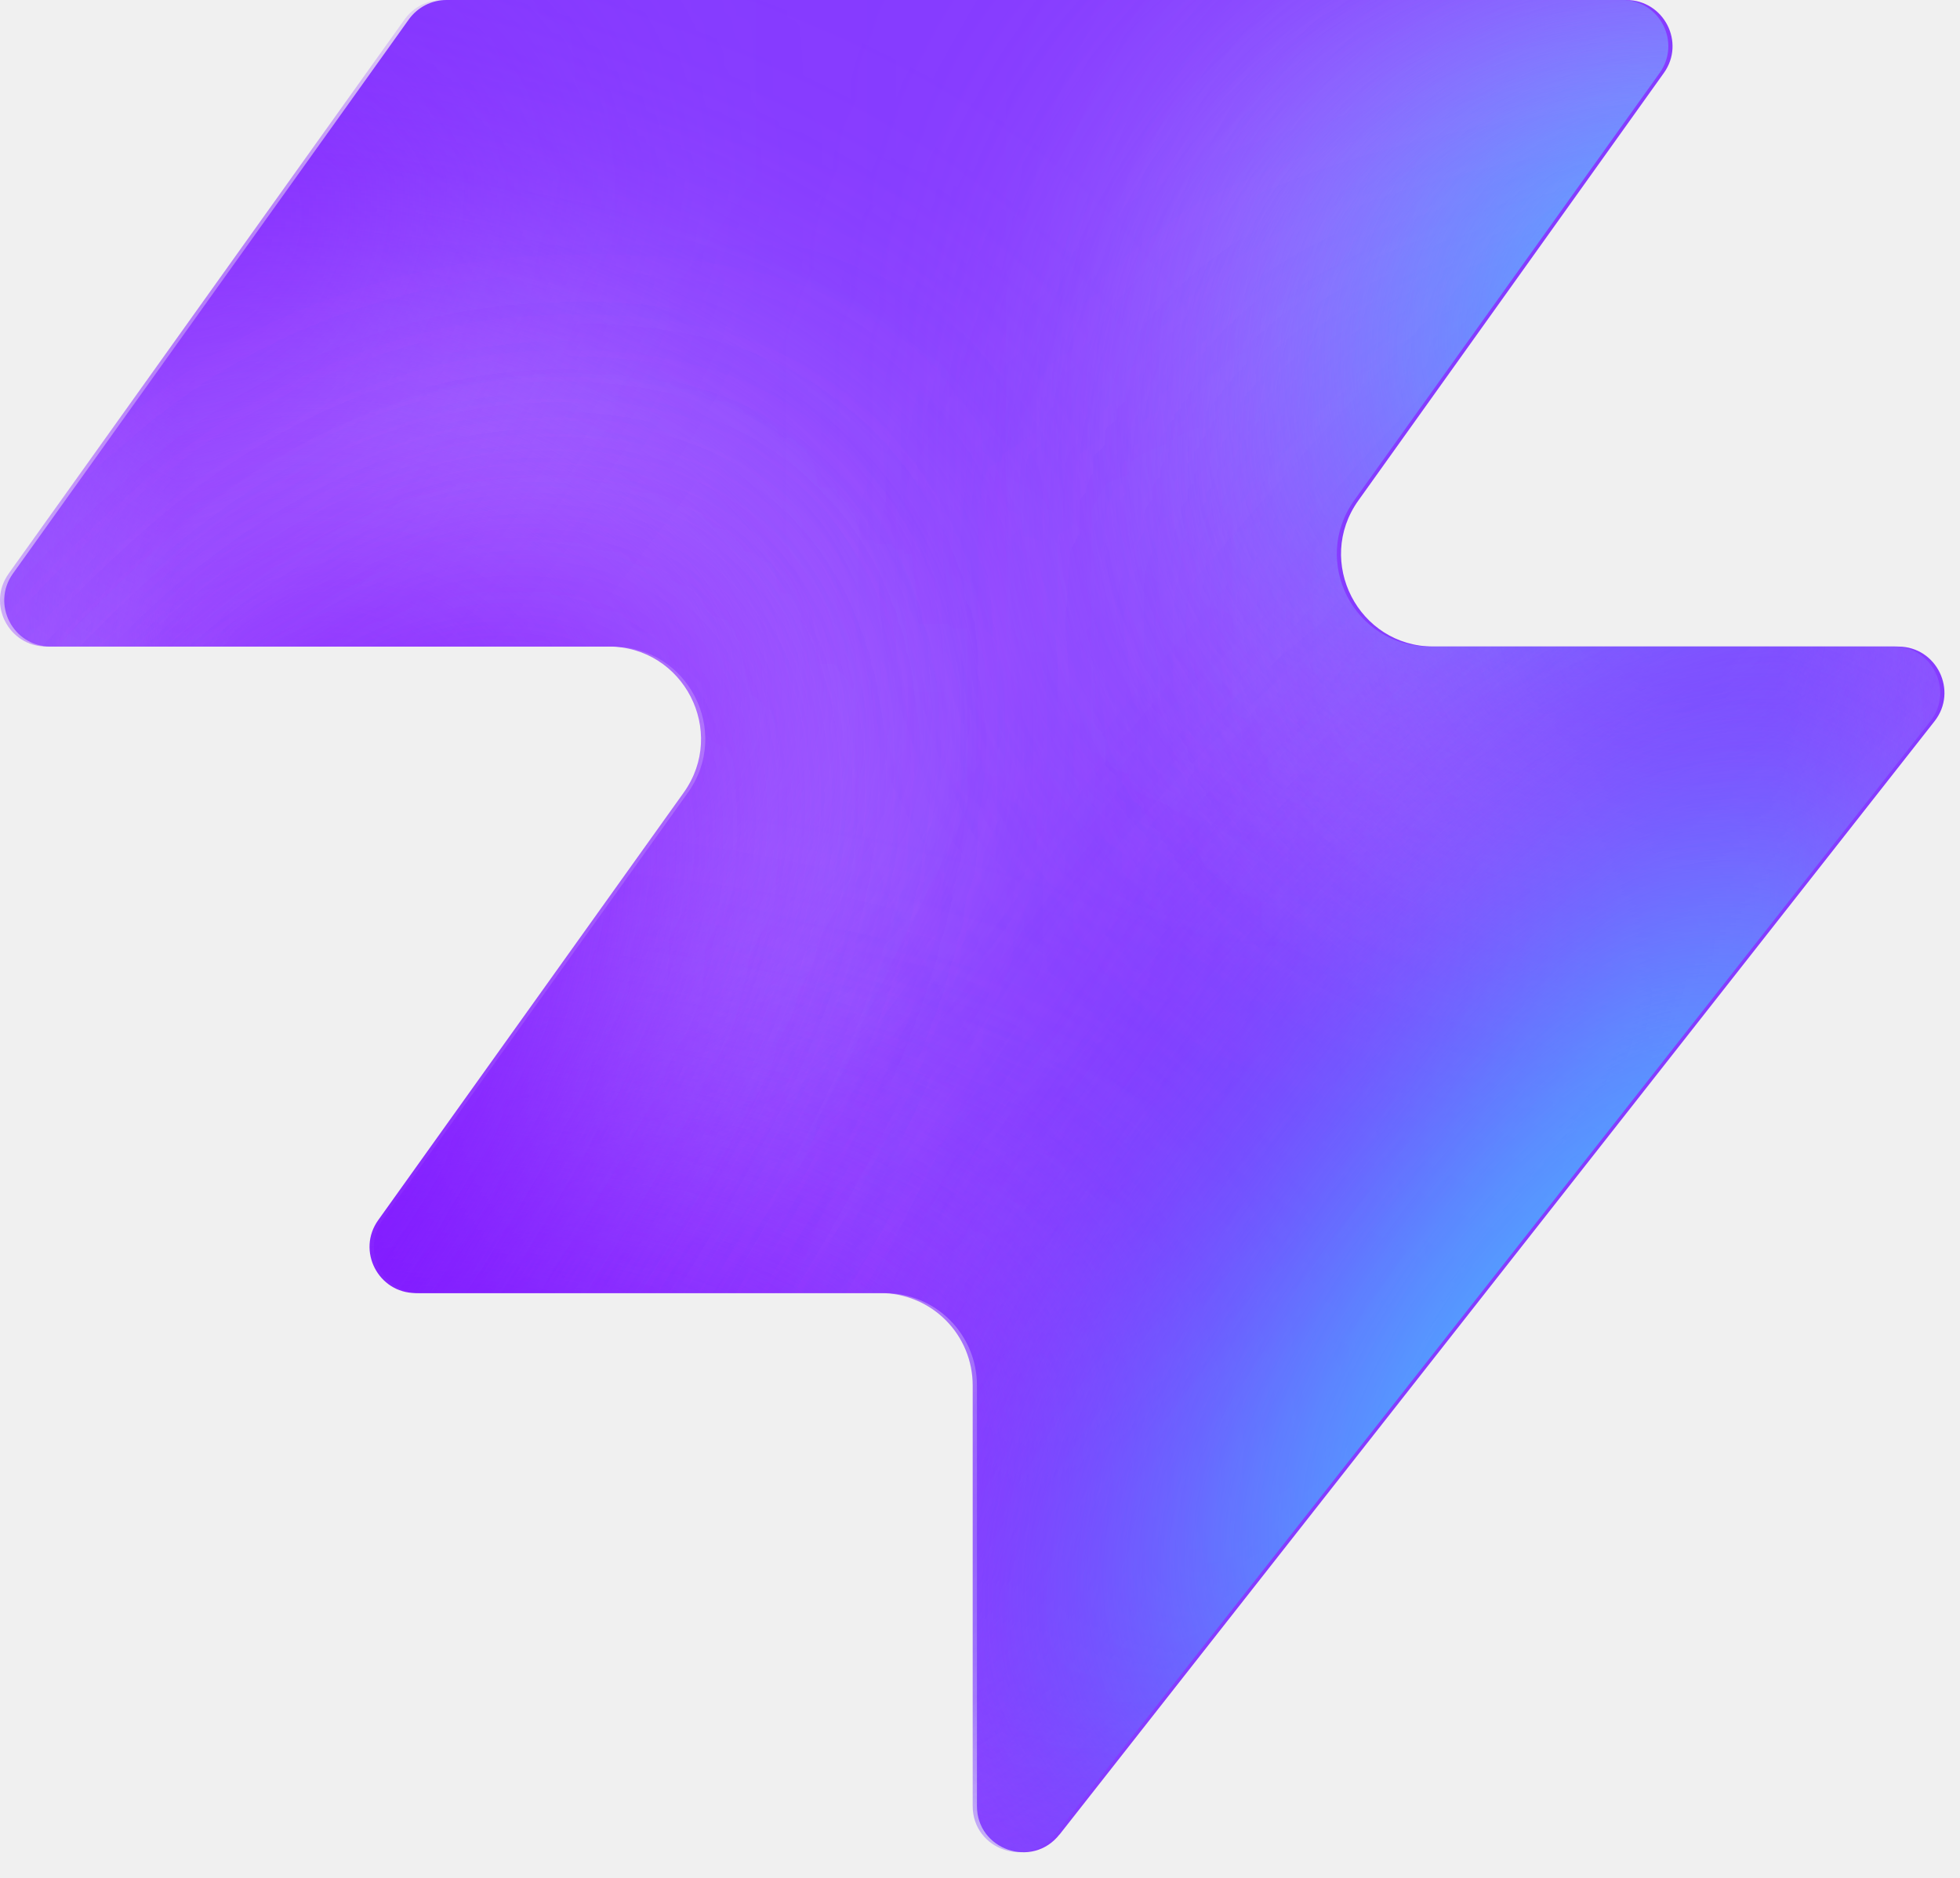
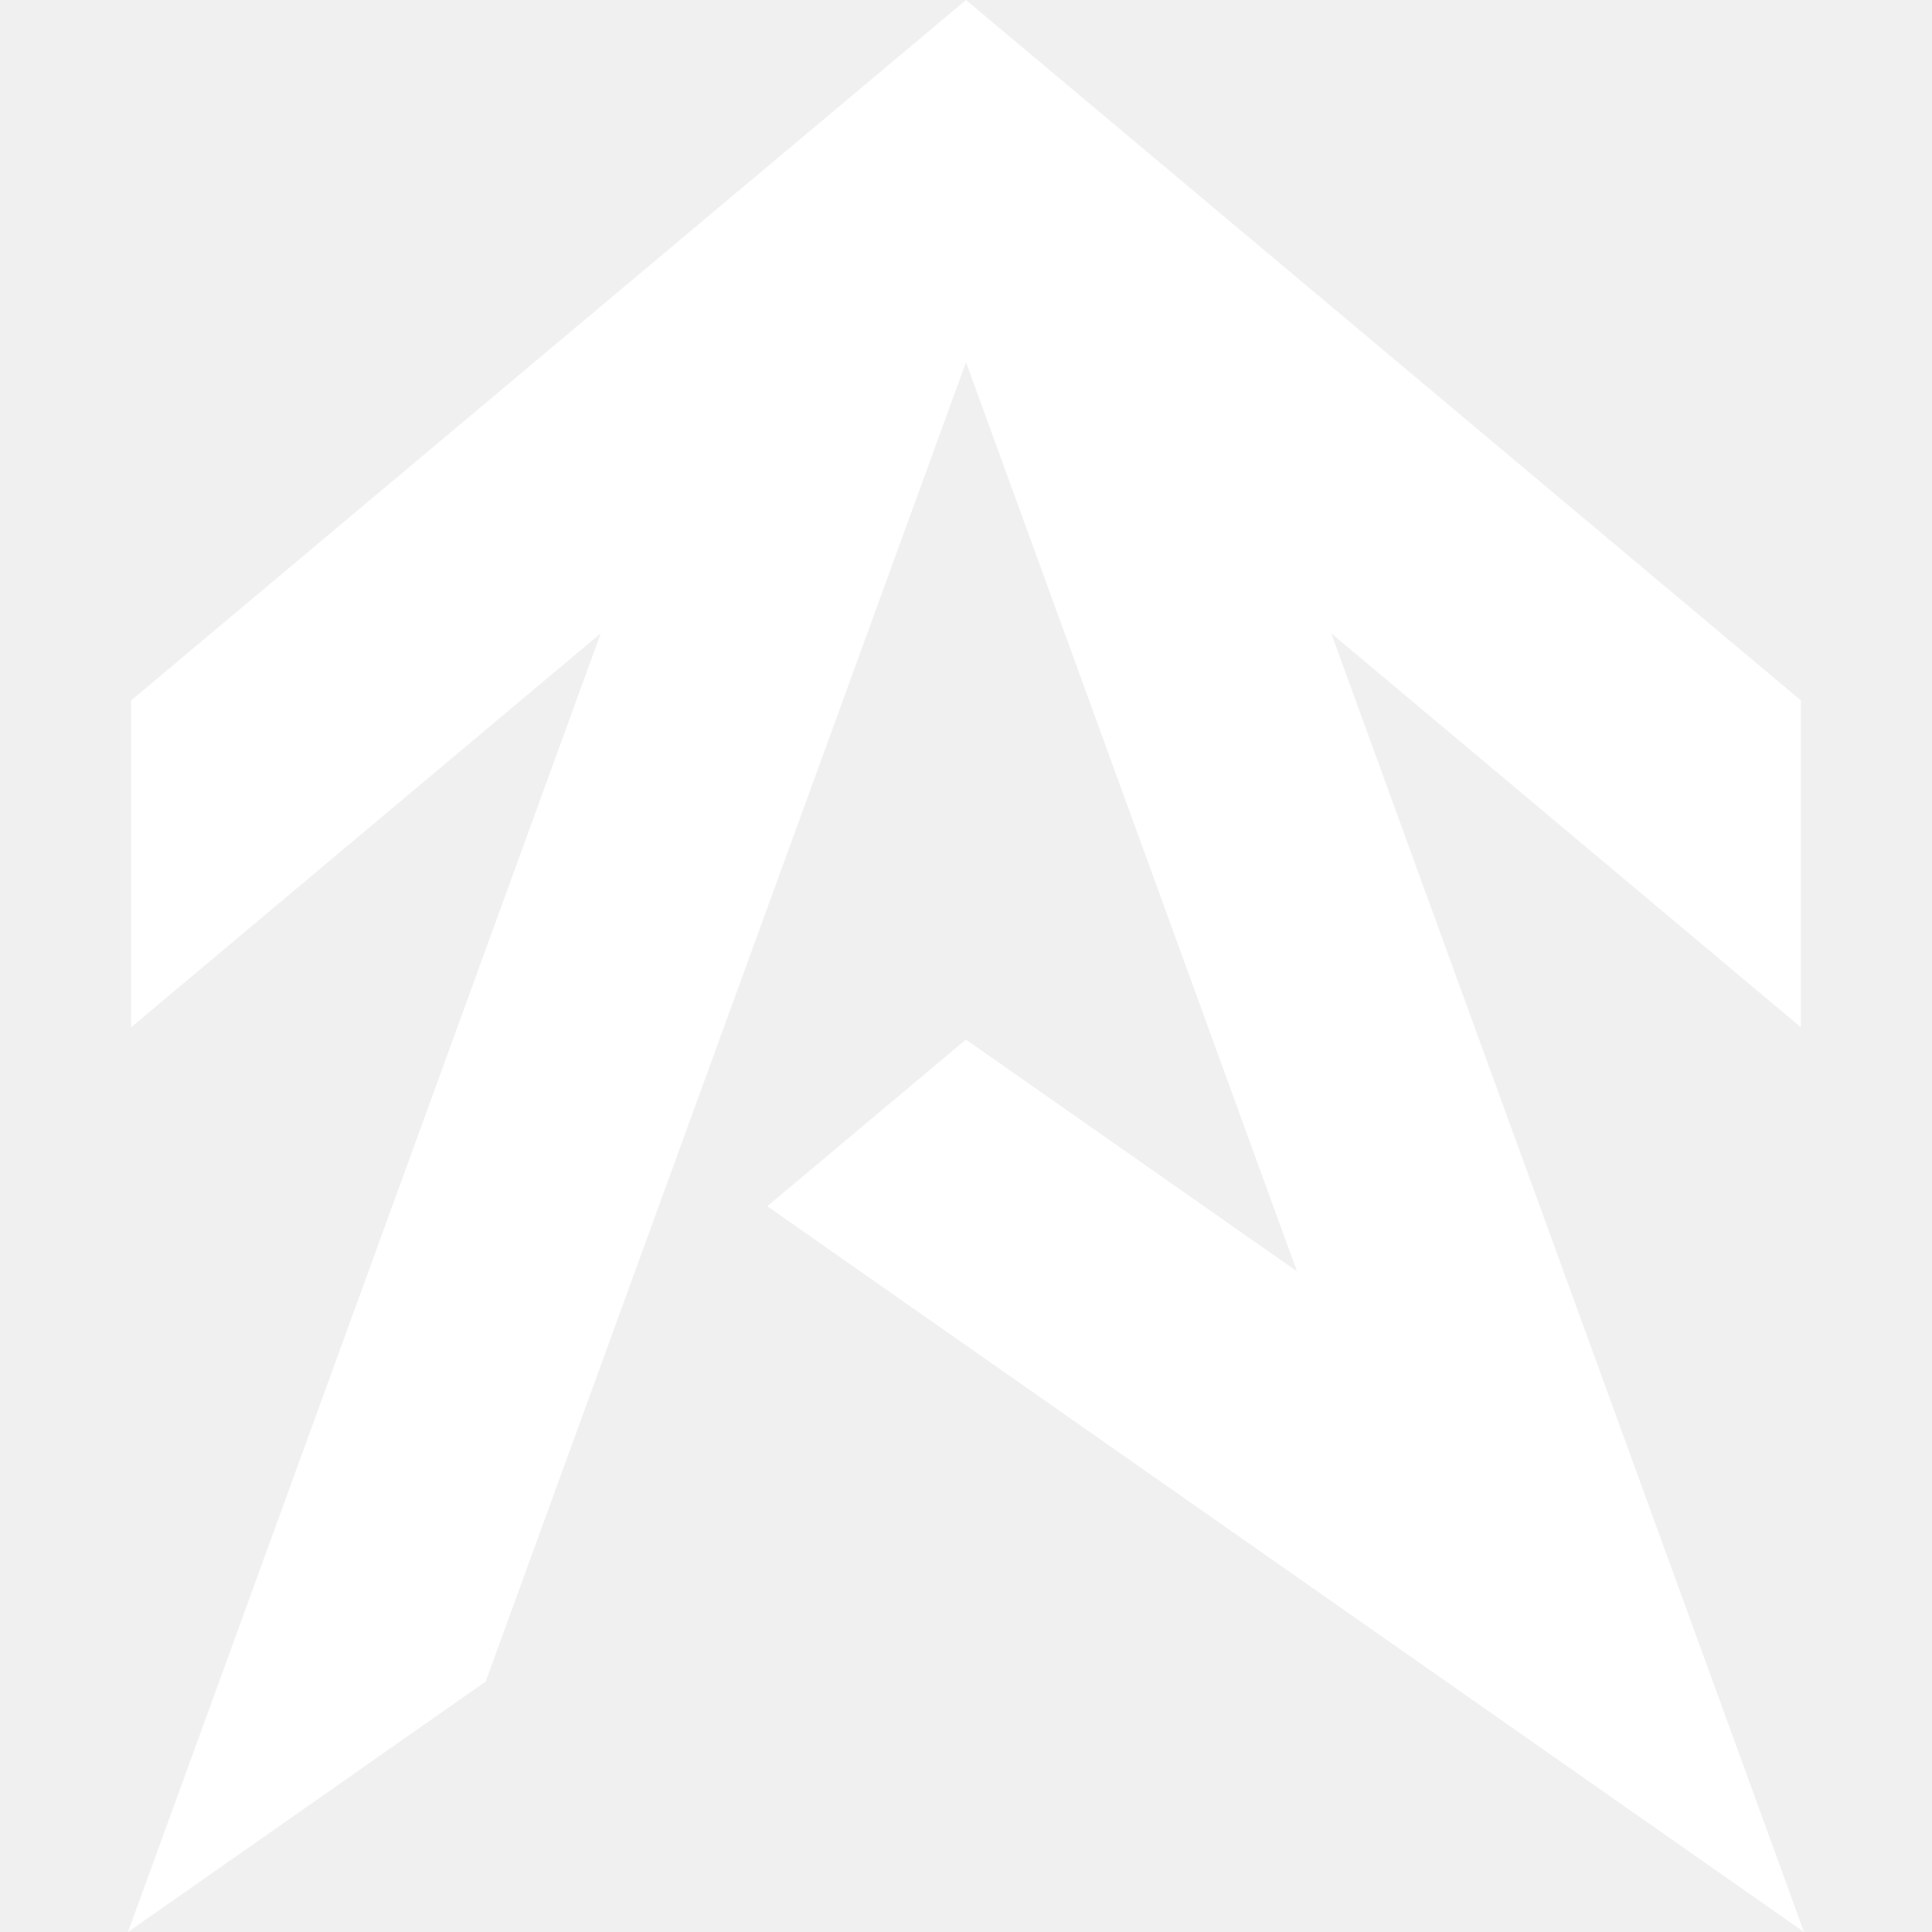
- <svg xmlns="http://www.w3.org/2000/svg" width="48" height="46" fill="none" viewBox="0 0 48 46">
-   <path fill="#863bff" d="M25.946 44.938c-.664.845-2.021.375-2.021-.698V33.937a2.26 2.26 0 0 0-2.262-2.262H10.287c-.92 0-1.456-1.04-.92-1.788l7.48-10.471c1.07-1.497 0-3.578-1.842-3.578H1.237c-.92 0-1.456-1.04-.92-1.788L10.013.474c.214-.297.556-.474.92-.474h28.894c.92 0 1.456 1.04.92 1.788l-7.48 10.471c-1.07 1.498 0 3.579 1.842 3.579h11.377c.943 0 1.473 1.088.89 1.83L25.947 44.94z" style="fill:#863bff;fill:color(display-p3 .525 .23 1);fill-opacity:1" />
-   <mask id="a" width="48" height="46" x="0" y="0" maskUnits="userSpaceOnUse" style="mask-type:alpha">
-     <path fill="#000" d="M25.842 44.938c-.664.844-2.021.375-2.021-.698V33.937a2.26 2.26 0 0 0-2.262-2.262H10.183c-.92 0-1.456-1.04-.92-1.788l7.48-10.471c1.07-1.498 0-3.579-1.842-3.579H1.133c-.92 0-1.456-1.04-.92-1.787L9.91.473c.214-.297.556-.474.92-.474h28.894c.92 0 1.456 1.04.92 1.788l-7.48 10.471c-1.07 1.498 0 3.578 1.842 3.578h11.377c.943 0 1.473 1.088.89 1.832L25.843 44.94z" style="fill:#000;fill-opacity:1" />
-   </mask>
-   <g mask="url(#a)">
-     <g filter="url(#b)">
-       <ellipse cx="5.508" cy="14.704" fill="#ede6ff" rx="5.508" ry="14.704" style="fill:#ede6ff;fill:color(display-p3 .927 .903 1);fill-opacity:1" transform="matrix(.00324 1 1 -.00324 -4.47 31.516)" />
-     </g>
-     <g filter="url(#c)">
-       <ellipse cx="10.399" cy="29.851" fill="#ede6ff" rx="10.399" ry="29.851" style="fill:#ede6ff;fill:color(display-p3 .927 .903 1);fill-opacity:1" transform="matrix(.00324 1 1 -.00324 -39.328 7.883)" />
-     </g>
-     <g filter="url(#d)">
-       <ellipse cx="5.508" cy="30.487" fill="#7e14ff" rx="5.508" ry="30.487" style="fill:#7e14ff;fill:color(display-p3 .492 .077 1);fill-opacity:1" transform="rotate(89.814 -25.913 -14.639)scale(1 -1)" />
-     </g>
-     <g filter="url(#e)">
-       <ellipse cx="5.508" cy="30.599" fill="#7e14ff" rx="5.508" ry="30.599" style="fill:#7e14ff;fill:color(display-p3 .492 .077 1);fill-opacity:1" transform="rotate(89.814 -32.644 -3.334)scale(1 -1)" />
-     </g>
-     <g filter="url(#f)">
-       <ellipse cx="5.508" cy="30.599" fill="#7e14ff" rx="5.508" ry="30.599" style="fill:#7e14ff;fill:color(display-p3 .492 .077 1);fill-opacity:1" transform="matrix(.00324 1 1 -.00324 -34.34 30.47)" />
-     </g>
-     <g filter="url(#g)">
-       <ellipse cx="14.072" cy="22.078" fill="#ede6ff" rx="14.072" ry="22.078" style="fill:#ede6ff;fill:color(display-p3 .927 .903 1);fill-opacity:1" transform="rotate(93.35 24.506 48.493)scale(-1 1)" />
-     </g>
-     <g filter="url(#h)">
-       <ellipse cx="3.47" cy="21.501" fill="#7e14ff" rx="3.47" ry="21.501" style="fill:#7e14ff;fill:color(display-p3 .492 .077 1);fill-opacity:1" transform="rotate(89.009 28.708 47.59)scale(-1 1)" />
-     </g>
-     <g filter="url(#i)">
-       <ellipse cx="3.47" cy="21.501" fill="#7e14ff" rx="3.47" ry="21.501" style="fill:#7e14ff;fill:color(display-p3 .492 .077 1);fill-opacity:1" transform="rotate(89.009 28.708 47.59)scale(-1 1)" />
-     </g>
-     <g filter="url(#j)">
-       <ellipse cx=".387" cy="8.972" fill="#7e14ff" rx="4.407" ry="29.108" style="fill:#7e14ff;fill:color(display-p3 .492 .077 1);fill-opacity:1" transform="rotate(39.51 .387 8.972)" />
-     </g>
-     <g filter="url(#k)">
-       <ellipse cx="47.523" cy="-6.092" fill="#7e14ff" rx="4.407" ry="29.108" style="fill:#7e14ff;fill:color(display-p3 .492 .077 1);fill-opacity:1" transform="rotate(37.892 47.523 -6.092)" />
-     </g>
-     <g filter="url(#l)">
-       <ellipse cx="41.412" cy="6.333" fill="#47bfff" rx="5.971" ry="9.665" style="fill:#47bfff;fill:color(display-p3 .28 .748 1);fill-opacity:1" transform="rotate(37.892 41.412 6.333)" />
-     </g>
-     <g filter="url(#m)">
-       <ellipse cx="-1.879" cy="38.332" fill="#7e14ff" rx="4.407" ry="29.108" style="fill:#7e14ff;fill:color(display-p3 .492 .077 1);fill-opacity:1" transform="rotate(37.892 -1.88 38.332)" />
-     </g>
-     <g filter="url(#n)">
-       <ellipse cx="-1.879" cy="38.332" fill="#7e14ff" rx="4.407" ry="29.108" style="fill:#7e14ff;fill:color(display-p3 .492 .077 1);fill-opacity:1" transform="rotate(37.892 -1.88 38.332)" />
-     </g>
-     <g filter="url(#o)">
-       <ellipse cx="35.651" cy="29.907" fill="#7e14ff" rx="4.407" ry="29.108" style="fill:#7e14ff;fill:color(display-p3 .492 .077 1);fill-opacity:1" transform="rotate(37.892 35.651 29.907)" />
-     </g>
-     <g filter="url(#p)">
-       <ellipse cx="38.418" cy="32.4" fill="#47bfff" rx="5.971" ry="15.297" style="fill:#47bfff;fill:color(display-p3 .28 .748 1);fill-opacity:1" transform="rotate(37.892 38.418 32.4)" />
-     </g>
-   </g>
-   <defs>
-     <filter id="b" width="60.045" height="41.654" x="-19.77" y="16.149" color-interpolation-filters="sRGB" filterUnits="userSpaceOnUse">
-       <feFlood flood-opacity="0" result="BackgroundImageFix" />
-       <feBlend in="SourceGraphic" in2="BackgroundImageFix" result="shape" />
-       <feGaussianBlur result="effect1_foregroundBlur_2002_17158" stdDeviation="7.659" />
-     </filter>
-     <filter id="c" width="90.34" height="51.437" x="-54.613" y="-7.533" color-interpolation-filters="sRGB" filterUnits="userSpaceOnUse">
-       <feFlood flood-opacity="0" result="BackgroundImageFix" />
-       <feBlend in="SourceGraphic" in2="BackgroundImageFix" result="shape" />
-       <feGaussianBlur result="effect1_foregroundBlur_2002_17158" stdDeviation="7.659" />
-     </filter>
-     <filter id="d" width="79.355" height="29.4" x="-49.64" y="2.03" color-interpolation-filters="sRGB" filterUnits="userSpaceOnUse">
-       <feFlood flood-opacity="0" result="BackgroundImageFix" />
-       <feBlend in="SourceGraphic" in2="BackgroundImageFix" result="shape" />
-       <feGaussianBlur result="effect1_foregroundBlur_2002_17158" stdDeviation="4.596" />
-     </filter>
-     <filter id="e" width="79.579" height="29.4" x="-45.045" y="20.029" color-interpolation-filters="sRGB" filterUnits="userSpaceOnUse">
-       <feFlood flood-opacity="0" result="BackgroundImageFix" />
-       <feBlend in="SourceGraphic" in2="BackgroundImageFix" result="shape" />
-       <feGaussianBlur result="effect1_foregroundBlur_2002_17158" stdDeviation="4.596" />
-     </filter>
-     <filter id="f" width="79.579" height="29.4" x="-43.513" y="21.178" color-interpolation-filters="sRGB" filterUnits="userSpaceOnUse">
-       <feFlood flood-opacity="0" result="BackgroundImageFix" />
-       <feBlend in="SourceGraphic" in2="BackgroundImageFix" result="shape" />
-       <feGaussianBlur result="effect1_foregroundBlur_2002_17158" stdDeviation="4.596" />
-     </filter>
-     <filter id="g" width="74.749" height="58.852" x="15.756" y="-17.901" color-interpolation-filters="sRGB" filterUnits="userSpaceOnUse">
-       <feFlood flood-opacity="0" result="BackgroundImageFix" />
-       <feBlend in="SourceGraphic" in2="BackgroundImageFix" result="shape" />
-       <feGaussianBlur result="effect1_foregroundBlur_2002_17158" stdDeviation="7.659" />
-     </filter>
-     <filter id="h" width="61.377" height="25.362" x="23.548" y="2.284" color-interpolation-filters="sRGB" filterUnits="userSpaceOnUse">
-       <feFlood flood-opacity="0" result="BackgroundImageFix" />
-       <feBlend in="SourceGraphic" in2="BackgroundImageFix" result="shape" />
-       <feGaussianBlur result="effect1_foregroundBlur_2002_17158" stdDeviation="4.596" />
-     </filter>
-     <filter id="i" width="61.377" height="25.362" x="23.548" y="2.284" color-interpolation-filters="sRGB" filterUnits="userSpaceOnUse">
-       <feFlood flood-opacity="0" result="BackgroundImageFix" />
-       <feBlend in="SourceGraphic" in2="BackgroundImageFix" result="shape" />
-       <feGaussianBlur result="effect1_foregroundBlur_2002_17158" stdDeviation="4.596" />
-     </filter>
-     <filter id="j" width="56.045" height="63.649" x="-27.636" y="-22.853" color-interpolation-filters="sRGB" filterUnits="userSpaceOnUse">
-       <feFlood flood-opacity="0" result="BackgroundImageFix" />
-       <feBlend in="SourceGraphic" in2="BackgroundImageFix" result="shape" />
-       <feGaussianBlur result="effect1_foregroundBlur_2002_17158" stdDeviation="4.596" />
-     </filter>
-     <filter id="k" width="54.814" height="64.646" x="20.116" y="-38.415" color-interpolation-filters="sRGB" filterUnits="userSpaceOnUse">
-       <feFlood flood-opacity="0" result="BackgroundImageFix" />
-       <feBlend in="SourceGraphic" in2="BackgroundImageFix" result="shape" />
-       <feGaussianBlur result="effect1_foregroundBlur_2002_17158" stdDeviation="4.596" />
-     </filter>
-     <filter id="l" width="33.541" height="35.313" x="24.641" y="-11.323" color-interpolation-filters="sRGB" filterUnits="userSpaceOnUse">
-       <feFlood flood-opacity="0" result="BackgroundImageFix" />
-       <feBlend in="SourceGraphic" in2="BackgroundImageFix" result="shape" />
-       <feGaussianBlur result="effect1_foregroundBlur_2002_17158" stdDeviation="4.596" />
-     </filter>
-     <filter id="m" width="54.814" height="64.646" x="-29.286" y="6.009" color-interpolation-filters="sRGB" filterUnits="userSpaceOnUse">
-       <feFlood flood-opacity="0" result="BackgroundImageFix" />
-       <feBlend in="SourceGraphic" in2="BackgroundImageFix" result="shape" />
-       <feGaussianBlur result="effect1_foregroundBlur_2002_17158" stdDeviation="4.596" />
-     </filter>
-     <filter id="n" width="54.814" height="64.646" x="-29.286" y="6.009" color-interpolation-filters="sRGB" filterUnits="userSpaceOnUse">
-       <feFlood flood-opacity="0" result="BackgroundImageFix" />
-       <feBlend in="SourceGraphic" in2="BackgroundImageFix" result="shape" />
-       <feGaussianBlur result="effect1_foregroundBlur_2002_17158" stdDeviation="4.596" />
-     </filter>
-     <filter id="o" width="54.814" height="64.646" x="8.244" y="-2.416" color-interpolation-filters="sRGB" filterUnits="userSpaceOnUse">
-       <feFlood flood-opacity="0" result="BackgroundImageFix" />
-       <feBlend in="SourceGraphic" in2="BackgroundImageFix" result="shape" />
-       <feGaussianBlur result="effect1_foregroundBlur_2002_17158" stdDeviation="4.596" />
-     </filter>
-     <filter id="p" width="39.409" height="43.623" x="18.713" y="10.588" color-interpolation-filters="sRGB" filterUnits="userSpaceOnUse">
-       <feFlood flood-opacity="0" result="BackgroundImageFix" />
-       <feBlend in="SourceGraphic" in2="BackgroundImageFix" result="shape" />
-       <feGaussianBlur result="effect1_foregroundBlur_2002_17158" stdDeviation="4.596" />
-     </filter>
-   </defs>
+ <svg xmlns="http://www.w3.org/2000/svg" width="634" height="634" viewBox="0 0 634 634" fill="none">
+   <path d="M317 0L43.023 229.851V337.12L197.144 207.827L42 634L159.381 551.822L317 118.856L425.605 417.188L316.973 341.147L251.793 395.831L592 634L436.856 207.827L590.977 337.12V229.851L317 0Z" fill="white" />
</svg>
